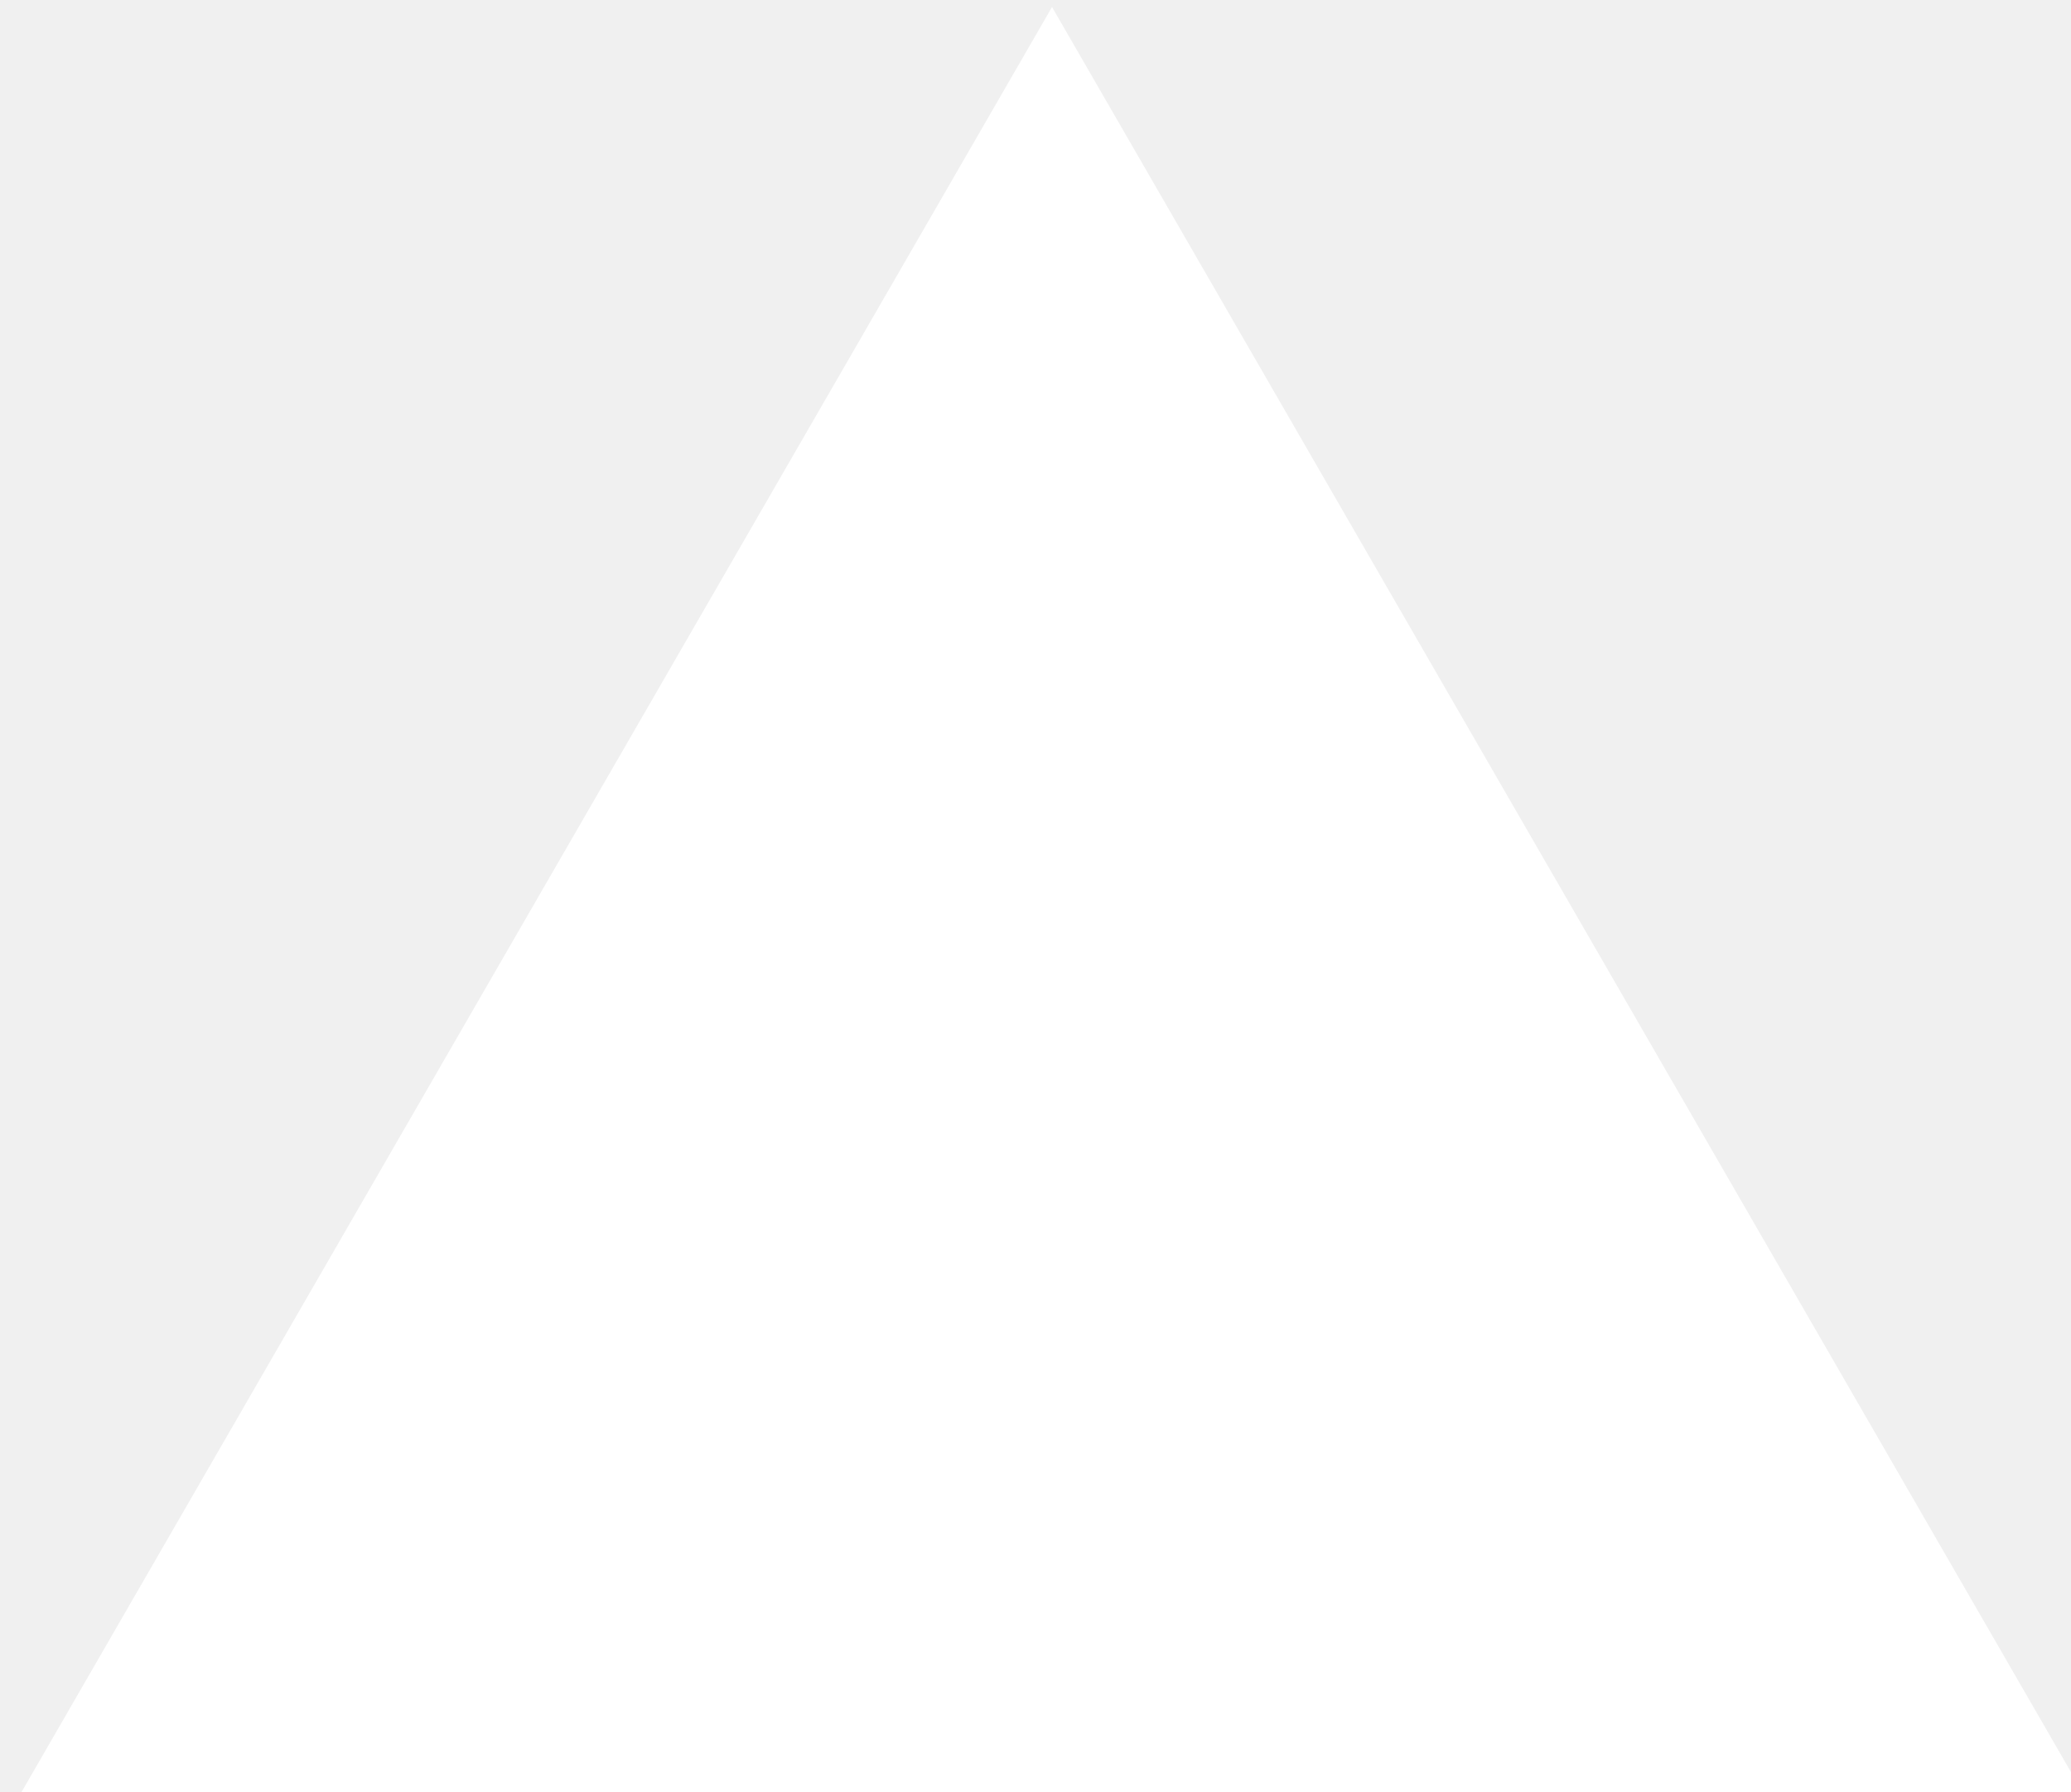
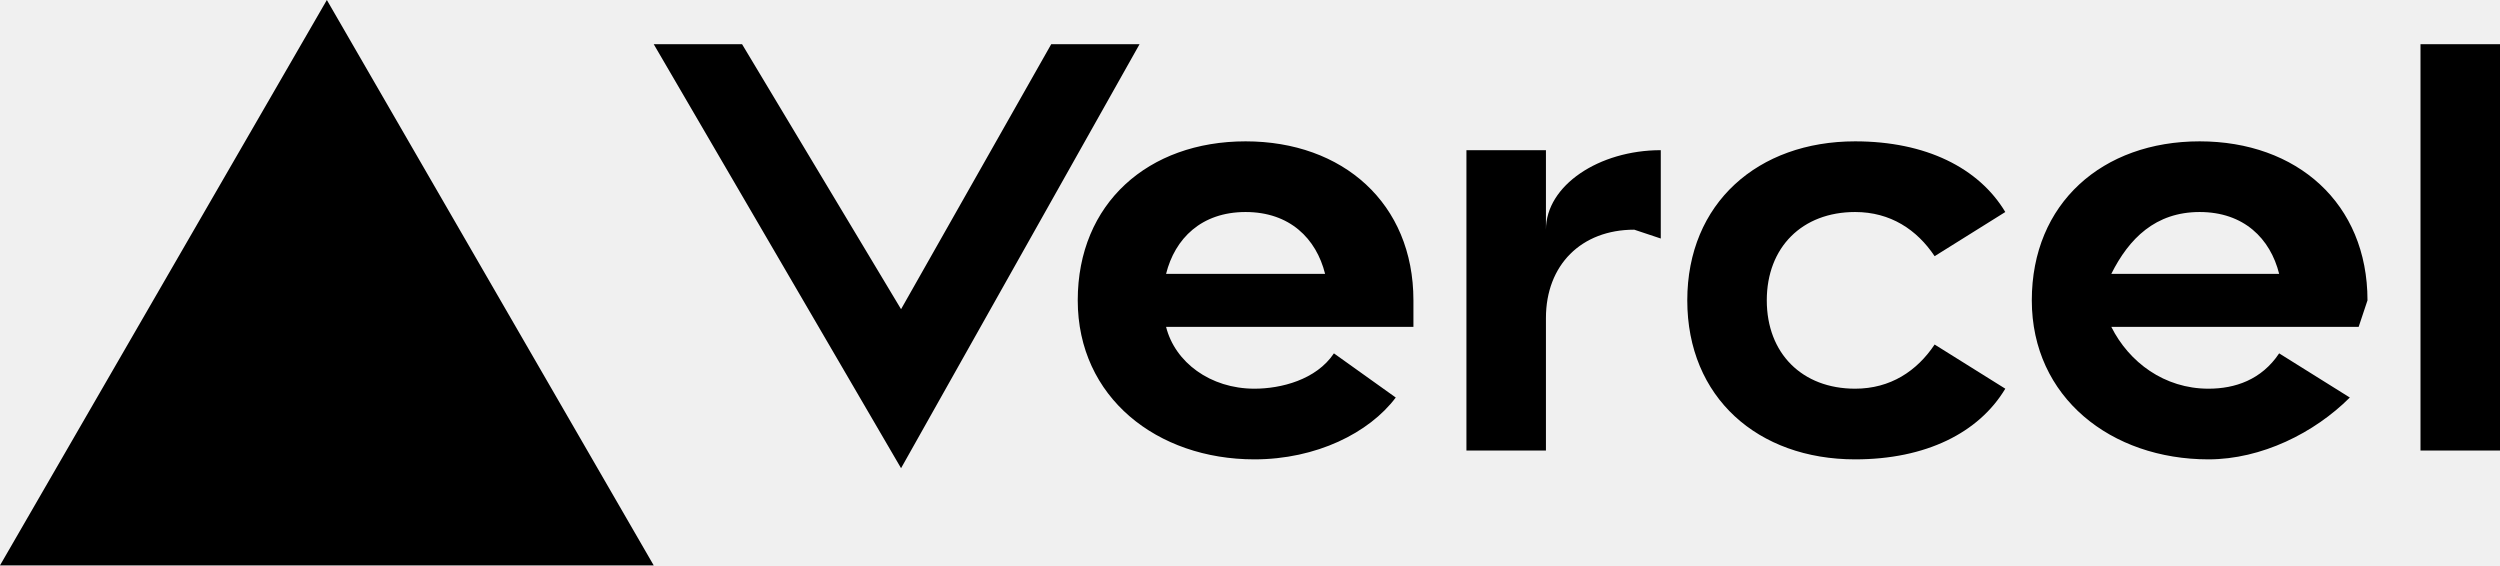
- <svg xmlns="http://www.w3.org/2000/svg" aria-label="Vercel logomark" height="64" role="img" style="width:auto;overflow:visible" viewBox="0 0 74 64" width="74">
-   <path d="M37.59 0.25L74.54 64.25H0.64L37.59 0.25Z" fill="#FFFFFF" />
+ <svg xmlns="http://www.w3.org/2000/svg" fill="none" viewBox="0 0 283 64">
+   <path fill="black" d="M141 16c-11 0-19 7-19 18s9 18 20 18c7 0 13-3 16-7l-7-5c-2 3-6 4-9 4-5 0-9-3-10-7h28v-3c0-11-8-18-19-18zm-9 15c1-4 4-7 9-7s8 3 9 7h-18zm117-15c-11 0-19 7-19 18s9 18 20 18c6 0 12-3 16-7l-8-5c-2 3-5 4-8 4-5 0-9-3-11-7h28l1-3c0-11-8-18-19-18zm-10 15c2-4 5-7 10-7s8 3 9 7h-19zm-39 3c0 6 4 10 10 10 4 0 7-2 9-5l8 5c-3 5-9 8-17 8-11 0-19-7-19-18s8-18 19-18c8 0 14 3 17 8l-8 5c-2-3-5-5-9-5-6 0-10 4-10 10zm83-29v46h-9V5h9zM37 0l37 64H0L37 0zm92 5-27 48L74 5h10l18 30 17-30h10zm59 12v10l-3-1c-6 0-10 4-10 10v15h-9V17h9v9c0-5 6-9 13-9z" />
</svg>
